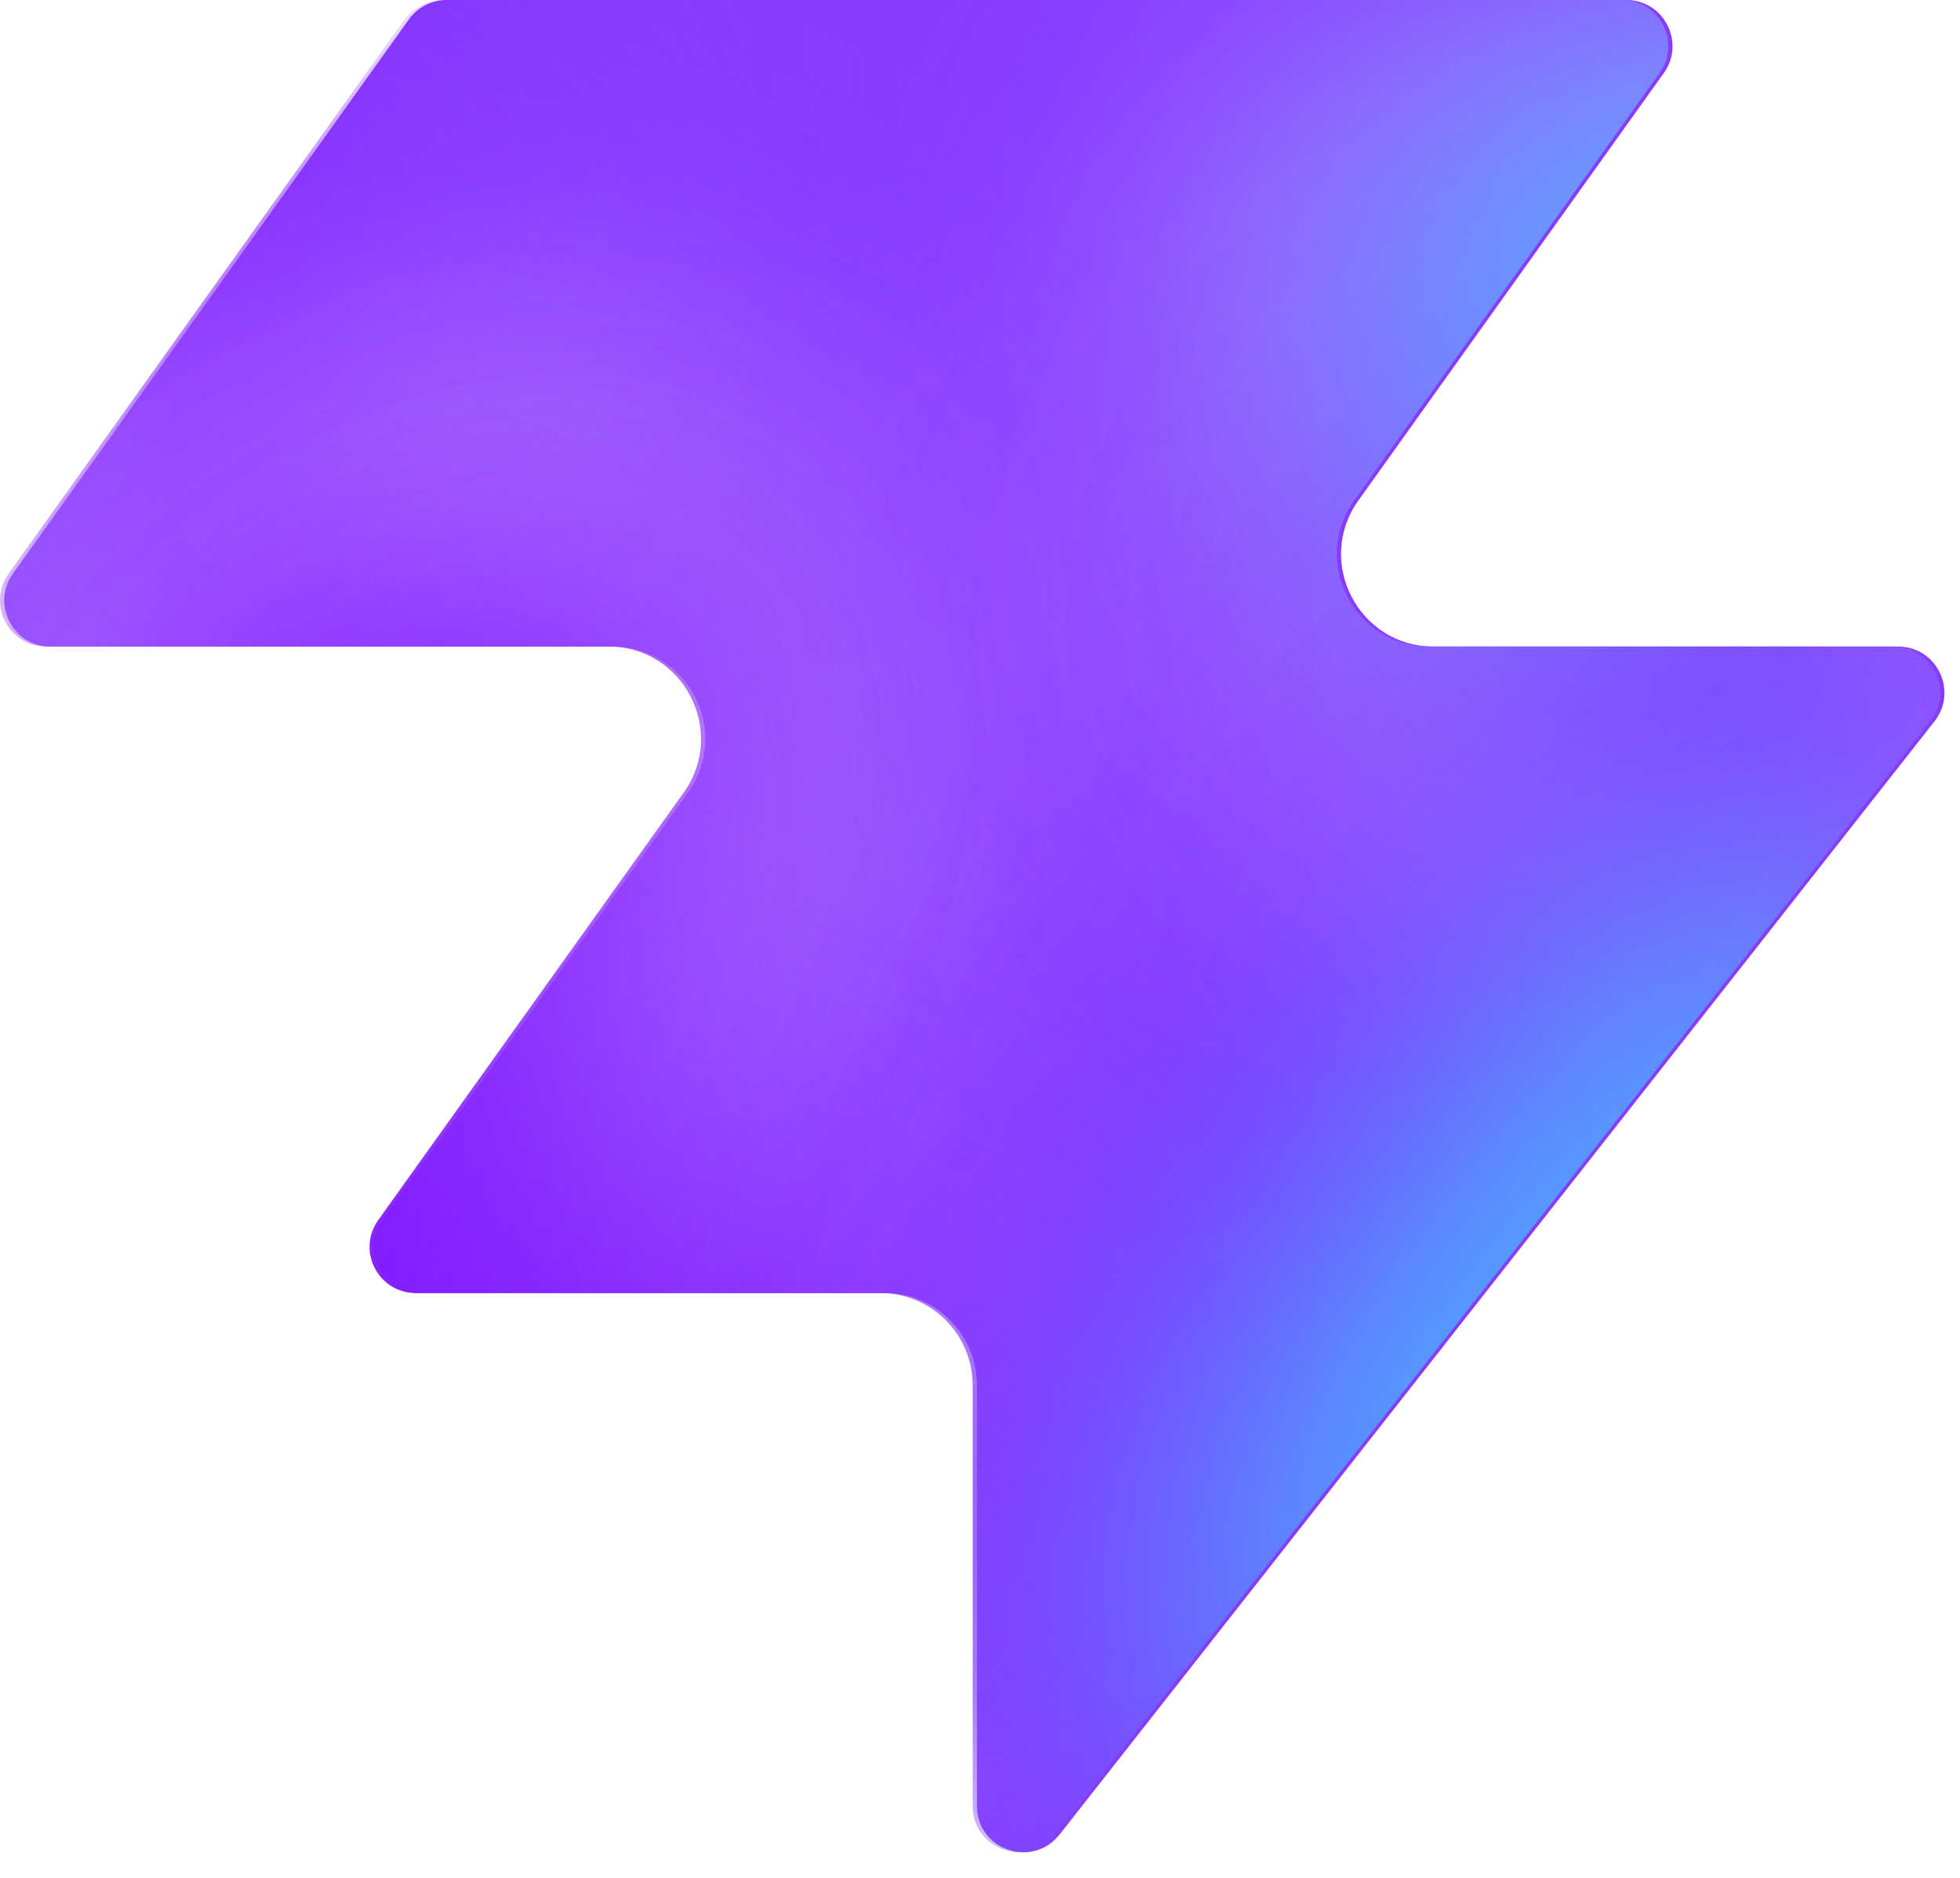
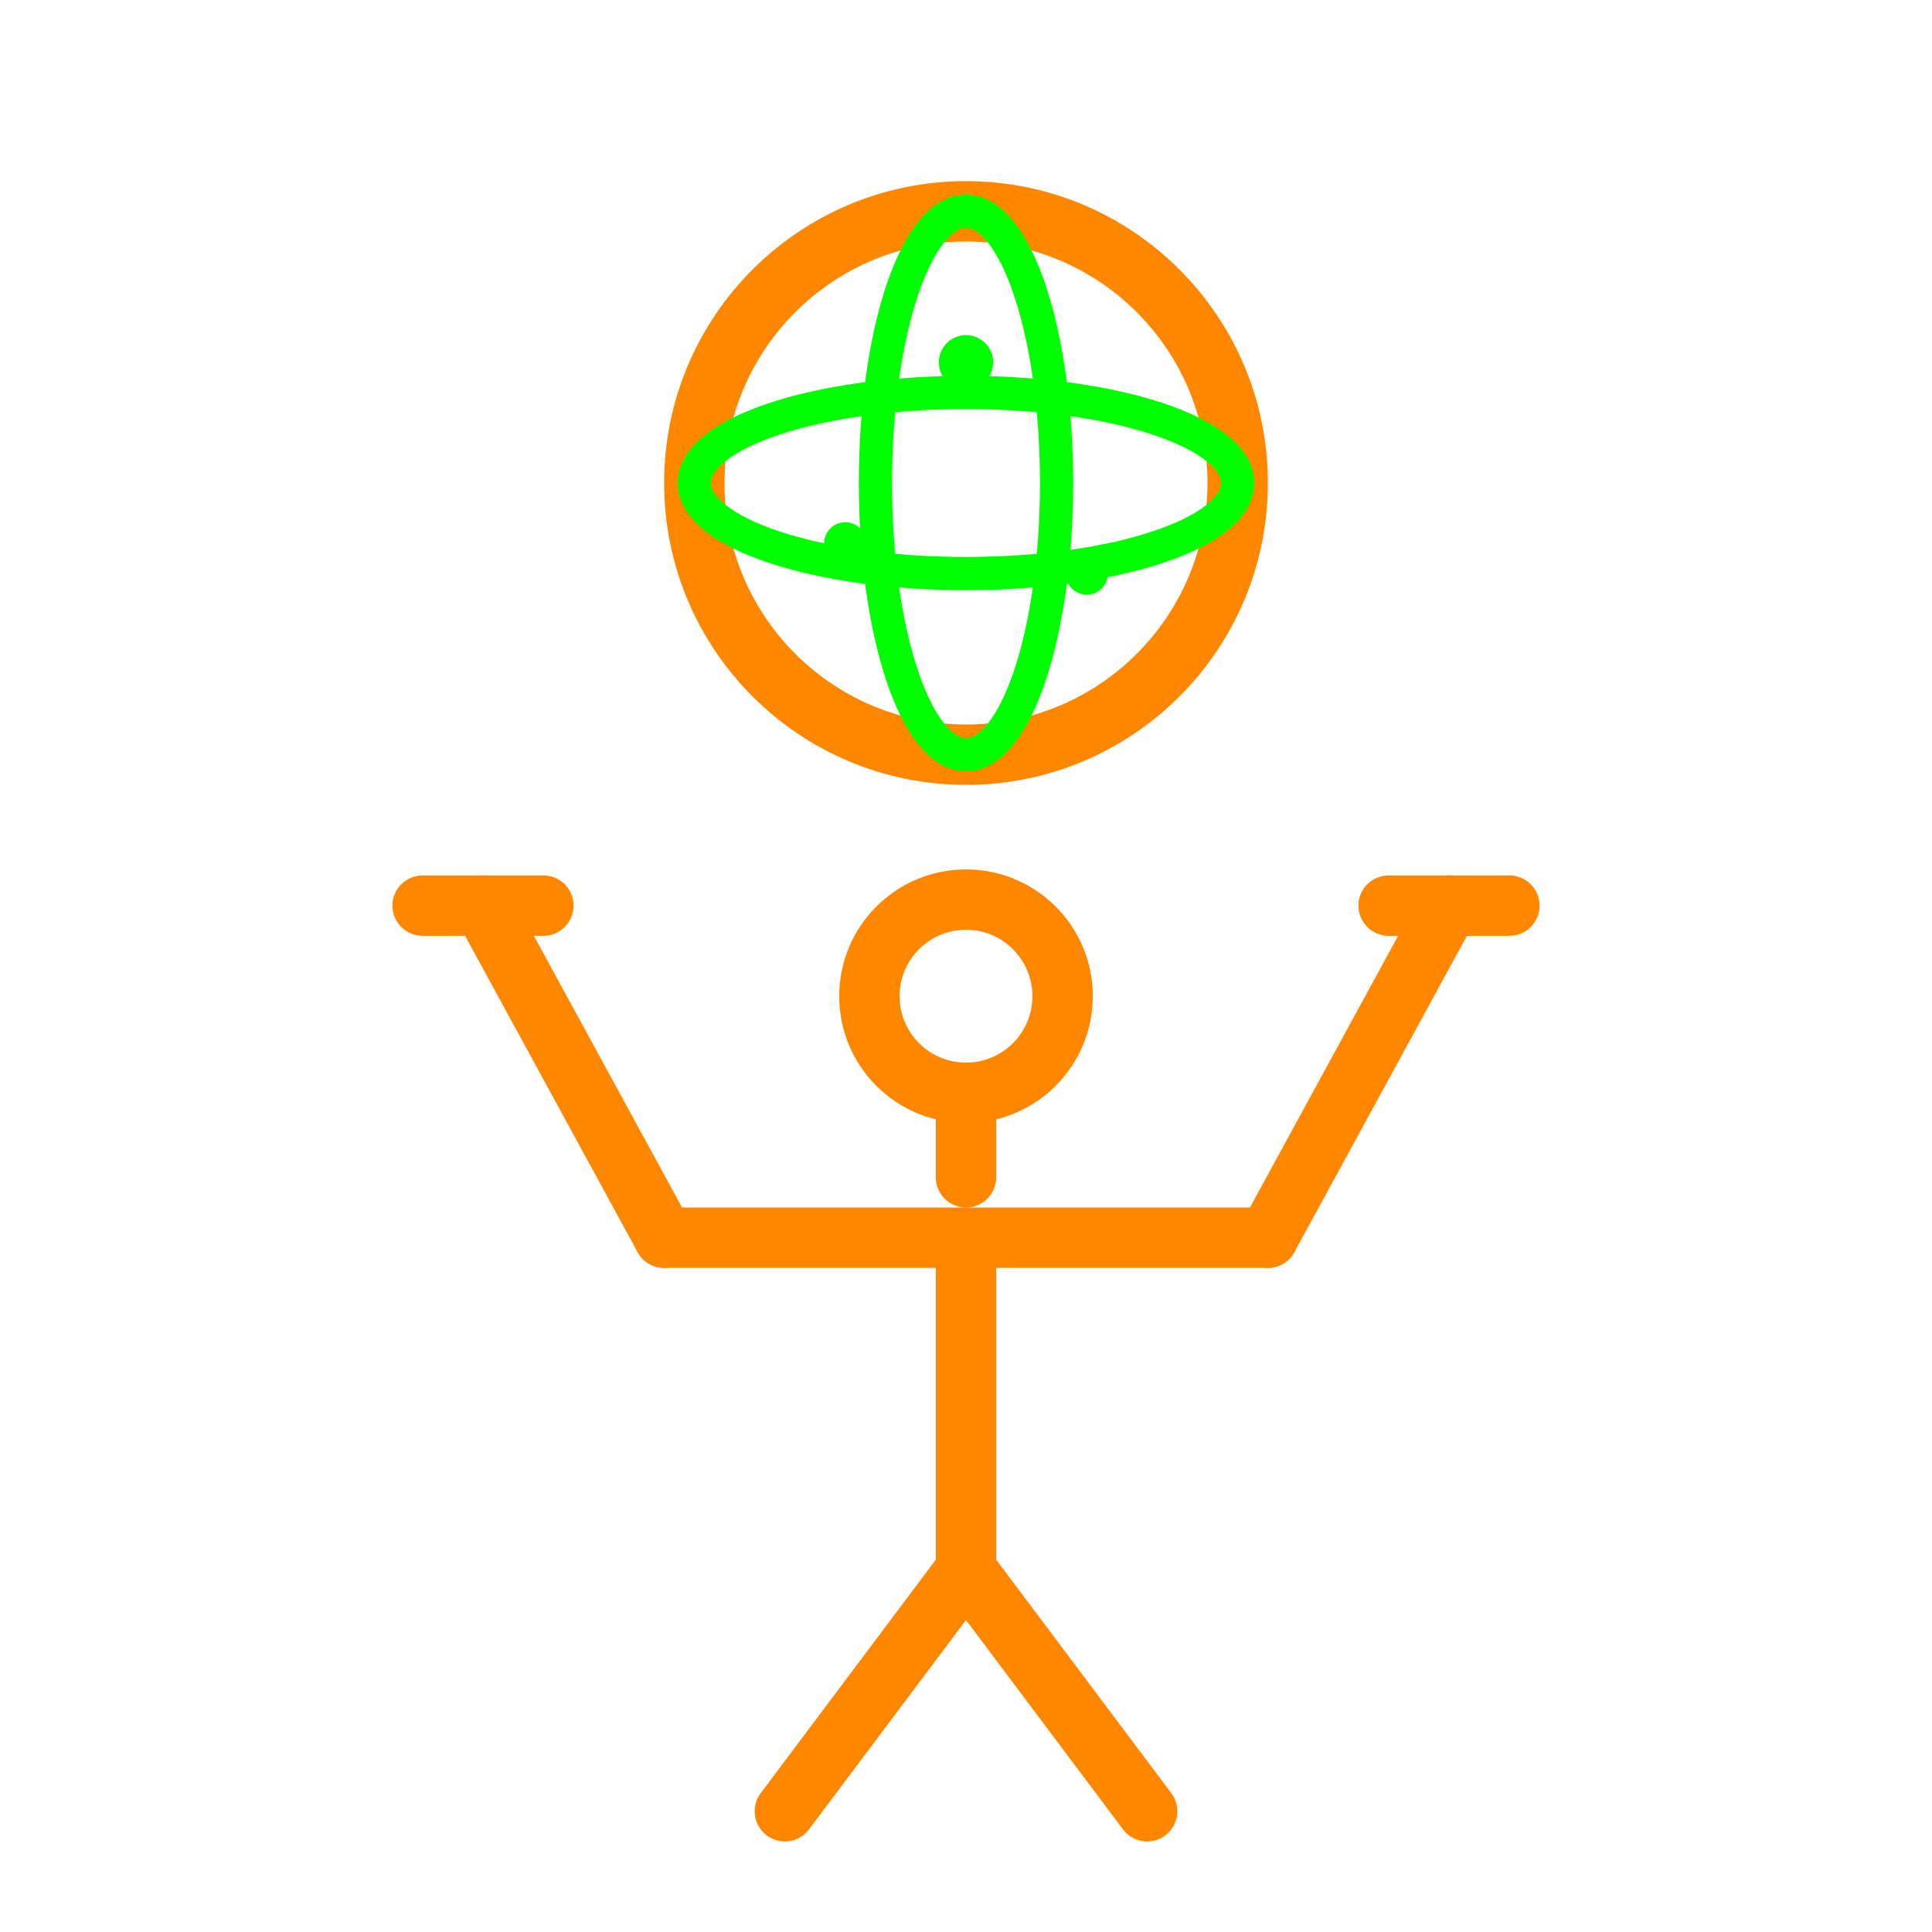
- <svg xmlns="http://www.w3.org/2000/svg" width="48" height="46" fill="none" viewBox="0 0 48 46">
-   <path fill="#863bff" d="M25.946 44.938c-.664.845-2.021.375-2.021-.698V33.937a2.26 2.26 0 0 0-2.262-2.262H10.287c-.92 0-1.456-1.04-.92-1.788l7.48-10.471c1.07-1.497 0-3.578-1.842-3.578H1.237c-.92 0-1.456-1.04-.92-1.788L10.013.474c.214-.297.556-.474.92-.474h28.894c.92 0 1.456 1.04.92 1.788l-7.48 10.471c-1.07 1.498 0 3.579 1.842 3.579h11.377c.943 0 1.473 1.088.89 1.83L25.947 44.94z" style="fill:#863bff;fill:color(display-p3 .525 .23 1);fill-opacity:1" />
-   <mask id="a" width="48" height="46" x="0" y="0" maskUnits="userSpaceOnUse" style="mask-type:alpha">
-     <path fill="#000" d="M25.842 44.938c-.664.844-2.021.375-2.021-.698V33.937a2.26 2.26 0 0 0-2.262-2.262H10.183c-.92 0-1.456-1.04-.92-1.788l7.48-10.471c1.07-1.498 0-3.579-1.842-3.579H1.133c-.92 0-1.456-1.04-.92-1.787L9.91.473c.214-.297.556-.474.92-.474h28.894c.92 0 1.456 1.04.92 1.788l-7.48 10.471c-1.07 1.498 0 3.578 1.842 3.578h11.377c.943 0 1.473 1.088.89 1.832L25.843 44.94z" style="fill:#000;fill-opacity:1" />
-   </mask>
-   <g mask="url(#a)">
-     <g filter="url(#b)">
-       <ellipse cx="5.508" cy="14.704" fill="#ede6ff" rx="5.508" ry="14.704" style="fill:#ede6ff;fill:color(display-p3 .927 .903 1);fill-opacity:1" transform="matrix(.00324 1 1 -.00324 -4.47 31.516)" />
-     </g>
-     <g filter="url(#c)">
-       <ellipse cx="10.399" cy="29.851" fill="#ede6ff" rx="10.399" ry="29.851" style="fill:#ede6ff;fill:color(display-p3 .927 .903 1);fill-opacity:1" transform="matrix(.00324 1 1 -.00324 -39.328 7.883)" />
-     </g>
-     <g filter="url(#d)">
-       <ellipse cx="5.508" cy="30.487" fill="#7e14ff" rx="5.508" ry="30.487" style="fill:#7e14ff;fill:color(display-p3 .492 .077 1);fill-opacity:1" transform="rotate(89.814 -25.913 -14.639)scale(1 -1)" />
-     </g>
-     <g filter="url(#e)">
-       <ellipse cx="5.508" cy="30.599" fill="#7e14ff" rx="5.508" ry="30.599" style="fill:#7e14ff;fill:color(display-p3 .492 .077 1);fill-opacity:1" transform="rotate(89.814 -32.644 -3.334)scale(1 -1)" />
-     </g>
-     <g filter="url(#f)">
-       <ellipse cx="5.508" cy="30.599" fill="#7e14ff" rx="5.508" ry="30.599" style="fill:#7e14ff;fill:color(display-p3 .492 .077 1);fill-opacity:1" transform="matrix(.00324 1 1 -.00324 -34.34 30.47)" />
-     </g>
-     <g filter="url(#g)">
-       <ellipse cx="14.072" cy="22.078" fill="#ede6ff" rx="14.072" ry="22.078" style="fill:#ede6ff;fill:color(display-p3 .927 .903 1);fill-opacity:1" transform="rotate(93.35 24.506 48.493)scale(-1 1)" />
-     </g>
-     <g filter="url(#h)">
-       <ellipse cx="3.47" cy="21.501" fill="#7e14ff" rx="3.47" ry="21.501" style="fill:#7e14ff;fill:color(display-p3 .492 .077 1);fill-opacity:1" transform="rotate(89.009 28.708 47.59)scale(-1 1)" />
-     </g>
-     <g filter="url(#i)">
-       <ellipse cx="3.47" cy="21.501" fill="#7e14ff" rx="3.47" ry="21.501" style="fill:#7e14ff;fill:color(display-p3 .492 .077 1);fill-opacity:1" transform="rotate(89.009 28.708 47.59)scale(-1 1)" />
-     </g>
-     <g filter="url(#j)">
-       <ellipse cx=".387" cy="8.972" fill="#7e14ff" rx="4.407" ry="29.108" style="fill:#7e14ff;fill:color(display-p3 .492 .077 1);fill-opacity:1" transform="rotate(39.51 .387 8.972)" />
-     </g>
-     <g filter="url(#k)">
-       <ellipse cx="47.523" cy="-6.092" fill="#7e14ff" rx="4.407" ry="29.108" style="fill:#7e14ff;fill:color(display-p3 .492 .077 1);fill-opacity:1" transform="rotate(37.892 47.523 -6.092)" />
-     </g>
-     <g filter="url(#l)">
-       <ellipse cx="41.412" cy="6.333" fill="#47bfff" rx="5.971" ry="9.665" style="fill:#47bfff;fill:color(display-p3 .28 .748 1);fill-opacity:1" transform="rotate(37.892 41.412 6.333)" />
-     </g>
-     <g filter="url(#m)">
-       <ellipse cx="-1.879" cy="38.332" fill="#7e14ff" rx="4.407" ry="29.108" style="fill:#7e14ff;fill:color(display-p3 .492 .077 1);fill-opacity:1" transform="rotate(37.892 -1.88 38.332)" />
-     </g>
-     <g filter="url(#n)">
-       <ellipse cx="-1.879" cy="38.332" fill="#7e14ff" rx="4.407" ry="29.108" style="fill:#7e14ff;fill:color(display-p3 .492 .077 1);fill-opacity:1" transform="rotate(37.892 -1.88 38.332)" />
-     </g>
-     <g filter="url(#o)">
-       <ellipse cx="35.651" cy="29.907" fill="#7e14ff" rx="4.407" ry="29.108" style="fill:#7e14ff;fill:color(display-p3 .492 .077 1);fill-opacity:1" transform="rotate(37.892 35.651 29.907)" />
-     </g>
-     <g filter="url(#p)">
-       <ellipse cx="38.418" cy="32.4" fill="#47bfff" rx="5.971" ry="15.297" style="fill:#47bfff;fill:color(display-p3 .28 .748 1);fill-opacity:1" transform="rotate(37.892 38.418 32.4)" />
-     </g>
-   </g>
-   <defs>
-     <filter id="b" width="60.045" height="41.654" x="-19.77" y="16.149" color-interpolation-filters="sRGB" filterUnits="userSpaceOnUse">
-       <feFlood flood-opacity="0" result="BackgroundImageFix" />
-       <feBlend in="SourceGraphic" in2="BackgroundImageFix" result="shape" />
-       <feGaussianBlur result="effect1_foregroundBlur_2002_17158" stdDeviation="7.659" />
-     </filter>
-     <filter id="c" width="90.34" height="51.437" x="-54.613" y="-7.533" color-interpolation-filters="sRGB" filterUnits="userSpaceOnUse">
-       <feFlood flood-opacity="0" result="BackgroundImageFix" />
-       <feBlend in="SourceGraphic" in2="BackgroundImageFix" result="shape" />
-       <feGaussianBlur result="effect1_foregroundBlur_2002_17158" stdDeviation="7.659" />
-     </filter>
-     <filter id="d" width="79.355" height="29.4" x="-49.64" y="2.03" color-interpolation-filters="sRGB" filterUnits="userSpaceOnUse">
-       <feFlood flood-opacity="0" result="BackgroundImageFix" />
-       <feBlend in="SourceGraphic" in2="BackgroundImageFix" result="shape" />
-       <feGaussianBlur result="effect1_foregroundBlur_2002_17158" stdDeviation="4.596" />
-     </filter>
-     <filter id="e" width="79.579" height="29.4" x="-45.045" y="20.029" color-interpolation-filters="sRGB" filterUnits="userSpaceOnUse">
-       <feFlood flood-opacity="0" result="BackgroundImageFix" />
-       <feBlend in="SourceGraphic" in2="BackgroundImageFix" result="shape" />
-       <feGaussianBlur result="effect1_foregroundBlur_2002_17158" stdDeviation="4.596" />
-     </filter>
-     <filter id="f" width="79.579" height="29.4" x="-43.513" y="21.178" color-interpolation-filters="sRGB" filterUnits="userSpaceOnUse">
-       <feFlood flood-opacity="0" result="BackgroundImageFix" />
-       <feBlend in="SourceGraphic" in2="BackgroundImageFix" result="shape" />
-       <feGaussianBlur result="effect1_foregroundBlur_2002_17158" stdDeviation="4.596" />
-     </filter>
-     <filter id="g" width="74.749" height="58.852" x="15.756" y="-17.901" color-interpolation-filters="sRGB" filterUnits="userSpaceOnUse">
-       <feFlood flood-opacity="0" result="BackgroundImageFix" />
-       <feBlend in="SourceGraphic" in2="BackgroundImageFix" result="shape" />
-       <feGaussianBlur result="effect1_foregroundBlur_2002_17158" stdDeviation="7.659" />
-     </filter>
-     <filter id="h" width="61.377" height="25.362" x="23.548" y="2.284" color-interpolation-filters="sRGB" filterUnits="userSpaceOnUse">
-       <feFlood flood-opacity="0" result="BackgroundImageFix" />
-       <feBlend in="SourceGraphic" in2="BackgroundImageFix" result="shape" />
-       <feGaussianBlur result="effect1_foregroundBlur_2002_17158" stdDeviation="4.596" />
-     </filter>
-     <filter id="i" width="61.377" height="25.362" x="23.548" y="2.284" color-interpolation-filters="sRGB" filterUnits="userSpaceOnUse">
-       <feFlood flood-opacity="0" result="BackgroundImageFix" />
-       <feBlend in="SourceGraphic" in2="BackgroundImageFix" result="shape" />
-       <feGaussianBlur result="effect1_foregroundBlur_2002_17158" stdDeviation="4.596" />
-     </filter>
-     <filter id="j" width="56.045" height="63.649" x="-27.636" y="-22.853" color-interpolation-filters="sRGB" filterUnits="userSpaceOnUse">
-       <feFlood flood-opacity="0" result="BackgroundImageFix" />
-       <feBlend in="SourceGraphic" in2="BackgroundImageFix" result="shape" />
-       <feGaussianBlur result="effect1_foregroundBlur_2002_17158" stdDeviation="4.596" />
-     </filter>
-     <filter id="k" width="54.814" height="64.646" x="20.116" y="-38.415" color-interpolation-filters="sRGB" filterUnits="userSpaceOnUse">
-       <feFlood flood-opacity="0" result="BackgroundImageFix" />
-       <feBlend in="SourceGraphic" in2="BackgroundImageFix" result="shape" />
-       <feGaussianBlur result="effect1_foregroundBlur_2002_17158" stdDeviation="4.596" />
-     </filter>
-     <filter id="l" width="33.541" height="35.313" x="24.641" y="-11.323" color-interpolation-filters="sRGB" filterUnits="userSpaceOnUse">
-       <feFlood flood-opacity="0" result="BackgroundImageFix" />
-       <feBlend in="SourceGraphic" in2="BackgroundImageFix" result="shape" />
-       <feGaussianBlur result="effect1_foregroundBlur_2002_17158" stdDeviation="4.596" />
-     </filter>
-     <filter id="m" width="54.814" height="64.646" x="-29.286" y="6.009" color-interpolation-filters="sRGB" filterUnits="userSpaceOnUse">
-       <feFlood flood-opacity="0" result="BackgroundImageFix" />
-       <feBlend in="SourceGraphic" in2="BackgroundImageFix" result="shape" />
-       <feGaussianBlur result="effect1_foregroundBlur_2002_17158" stdDeviation="4.596" />
-     </filter>
-     <filter id="n" width="54.814" height="64.646" x="-29.286" y="6.009" color-interpolation-filters="sRGB" filterUnits="userSpaceOnUse">
-       <feFlood flood-opacity="0" result="BackgroundImageFix" />
-       <feBlend in="SourceGraphic" in2="BackgroundImageFix" result="shape" />
-       <feGaussianBlur result="effect1_foregroundBlur_2002_17158" stdDeviation="4.596" />
-     </filter>
-     <filter id="o" width="54.814" height="64.646" x="8.244" y="-2.416" color-interpolation-filters="sRGB" filterUnits="userSpaceOnUse">
-       <feFlood flood-opacity="0" result="BackgroundImageFix" />
-       <feBlend in="SourceGraphic" in2="BackgroundImageFix" result="shape" />
-       <feGaussianBlur result="effect1_foregroundBlur_2002_17158" stdDeviation="4.596" />
-     </filter>
-     <filter id="p" width="39.409" height="43.623" x="18.713" y="10.588" color-interpolation-filters="sRGB" filterUnits="userSpaceOnUse">
-       <feFlood flood-opacity="0" result="BackgroundImageFix" />
-       <feBlend in="SourceGraphic" in2="BackgroundImageFix" result="shape" />
-       <feGaussianBlur result="effect1_foregroundBlur_2002_17158" stdDeviation="4.596" />
-     </filter>
-   </defs>
+ <svg xmlns="http://www.w3.org/2000/svg" viewBox="0 0 64 64" fill="none" stroke-linecap="round" stroke-linejoin="round">
+   <rect width="64" height="64" fill="none" />
+   <circle cx="32" cy="16" r="9" fill="none" stroke="#ff8700" stroke-width="2" />
+   <ellipse cx="32" cy="16" rx="9" ry="3" fill="none" stroke="#00ff00" stroke-width="1.1" />
+   <ellipse cx="32" cy="16" rx="3" ry="9" fill="none" stroke="#00ff00" stroke-width="1.1" />
+   <circle cx="32" cy="12" r="0.9" fill="#00ff00" />
+   <circle cx="28" cy="18" r="0.7" fill="#00ff00" />
+   <circle cx="36" cy="19" r="0.7" fill="#00ff00" />
+   <circle cx="32" cy="33" r="3.2" fill="none" stroke="#ff8700" stroke-width="2" />
+   <line x1="32" y1="36.2" x2="32" y2="39" stroke="#ff8700" stroke-width="2" />
+   <line x1="22" y1="41" x2="42" y2="41" stroke="#ff8700" stroke-width="2" />
+   <line x1="32" y1="41" x2="32" y2="52" stroke="#ff8700" stroke-width="2" />
+   <line x1="22" y1="41" x2="16" y2="30" stroke="#ff8700" stroke-width="2" />
+   <line x1="42" y1="41" x2="48" y2="30" stroke="#ff8700" stroke-width="2" />
+   <line x1="14" y1="30" x2="18" y2="30" stroke="#ff8700" stroke-width="2" />
+   <line x1="46" y1="30" x2="50" y2="30" stroke="#ff8700" stroke-width="2" />
+   <line x1="32" y1="52" x2="26" y2="60" stroke="#ff8700" stroke-width="2" />
+   <line x1="32" y1="52" x2="38" y2="60" stroke="#ff8700" stroke-width="2" />
</svg>
